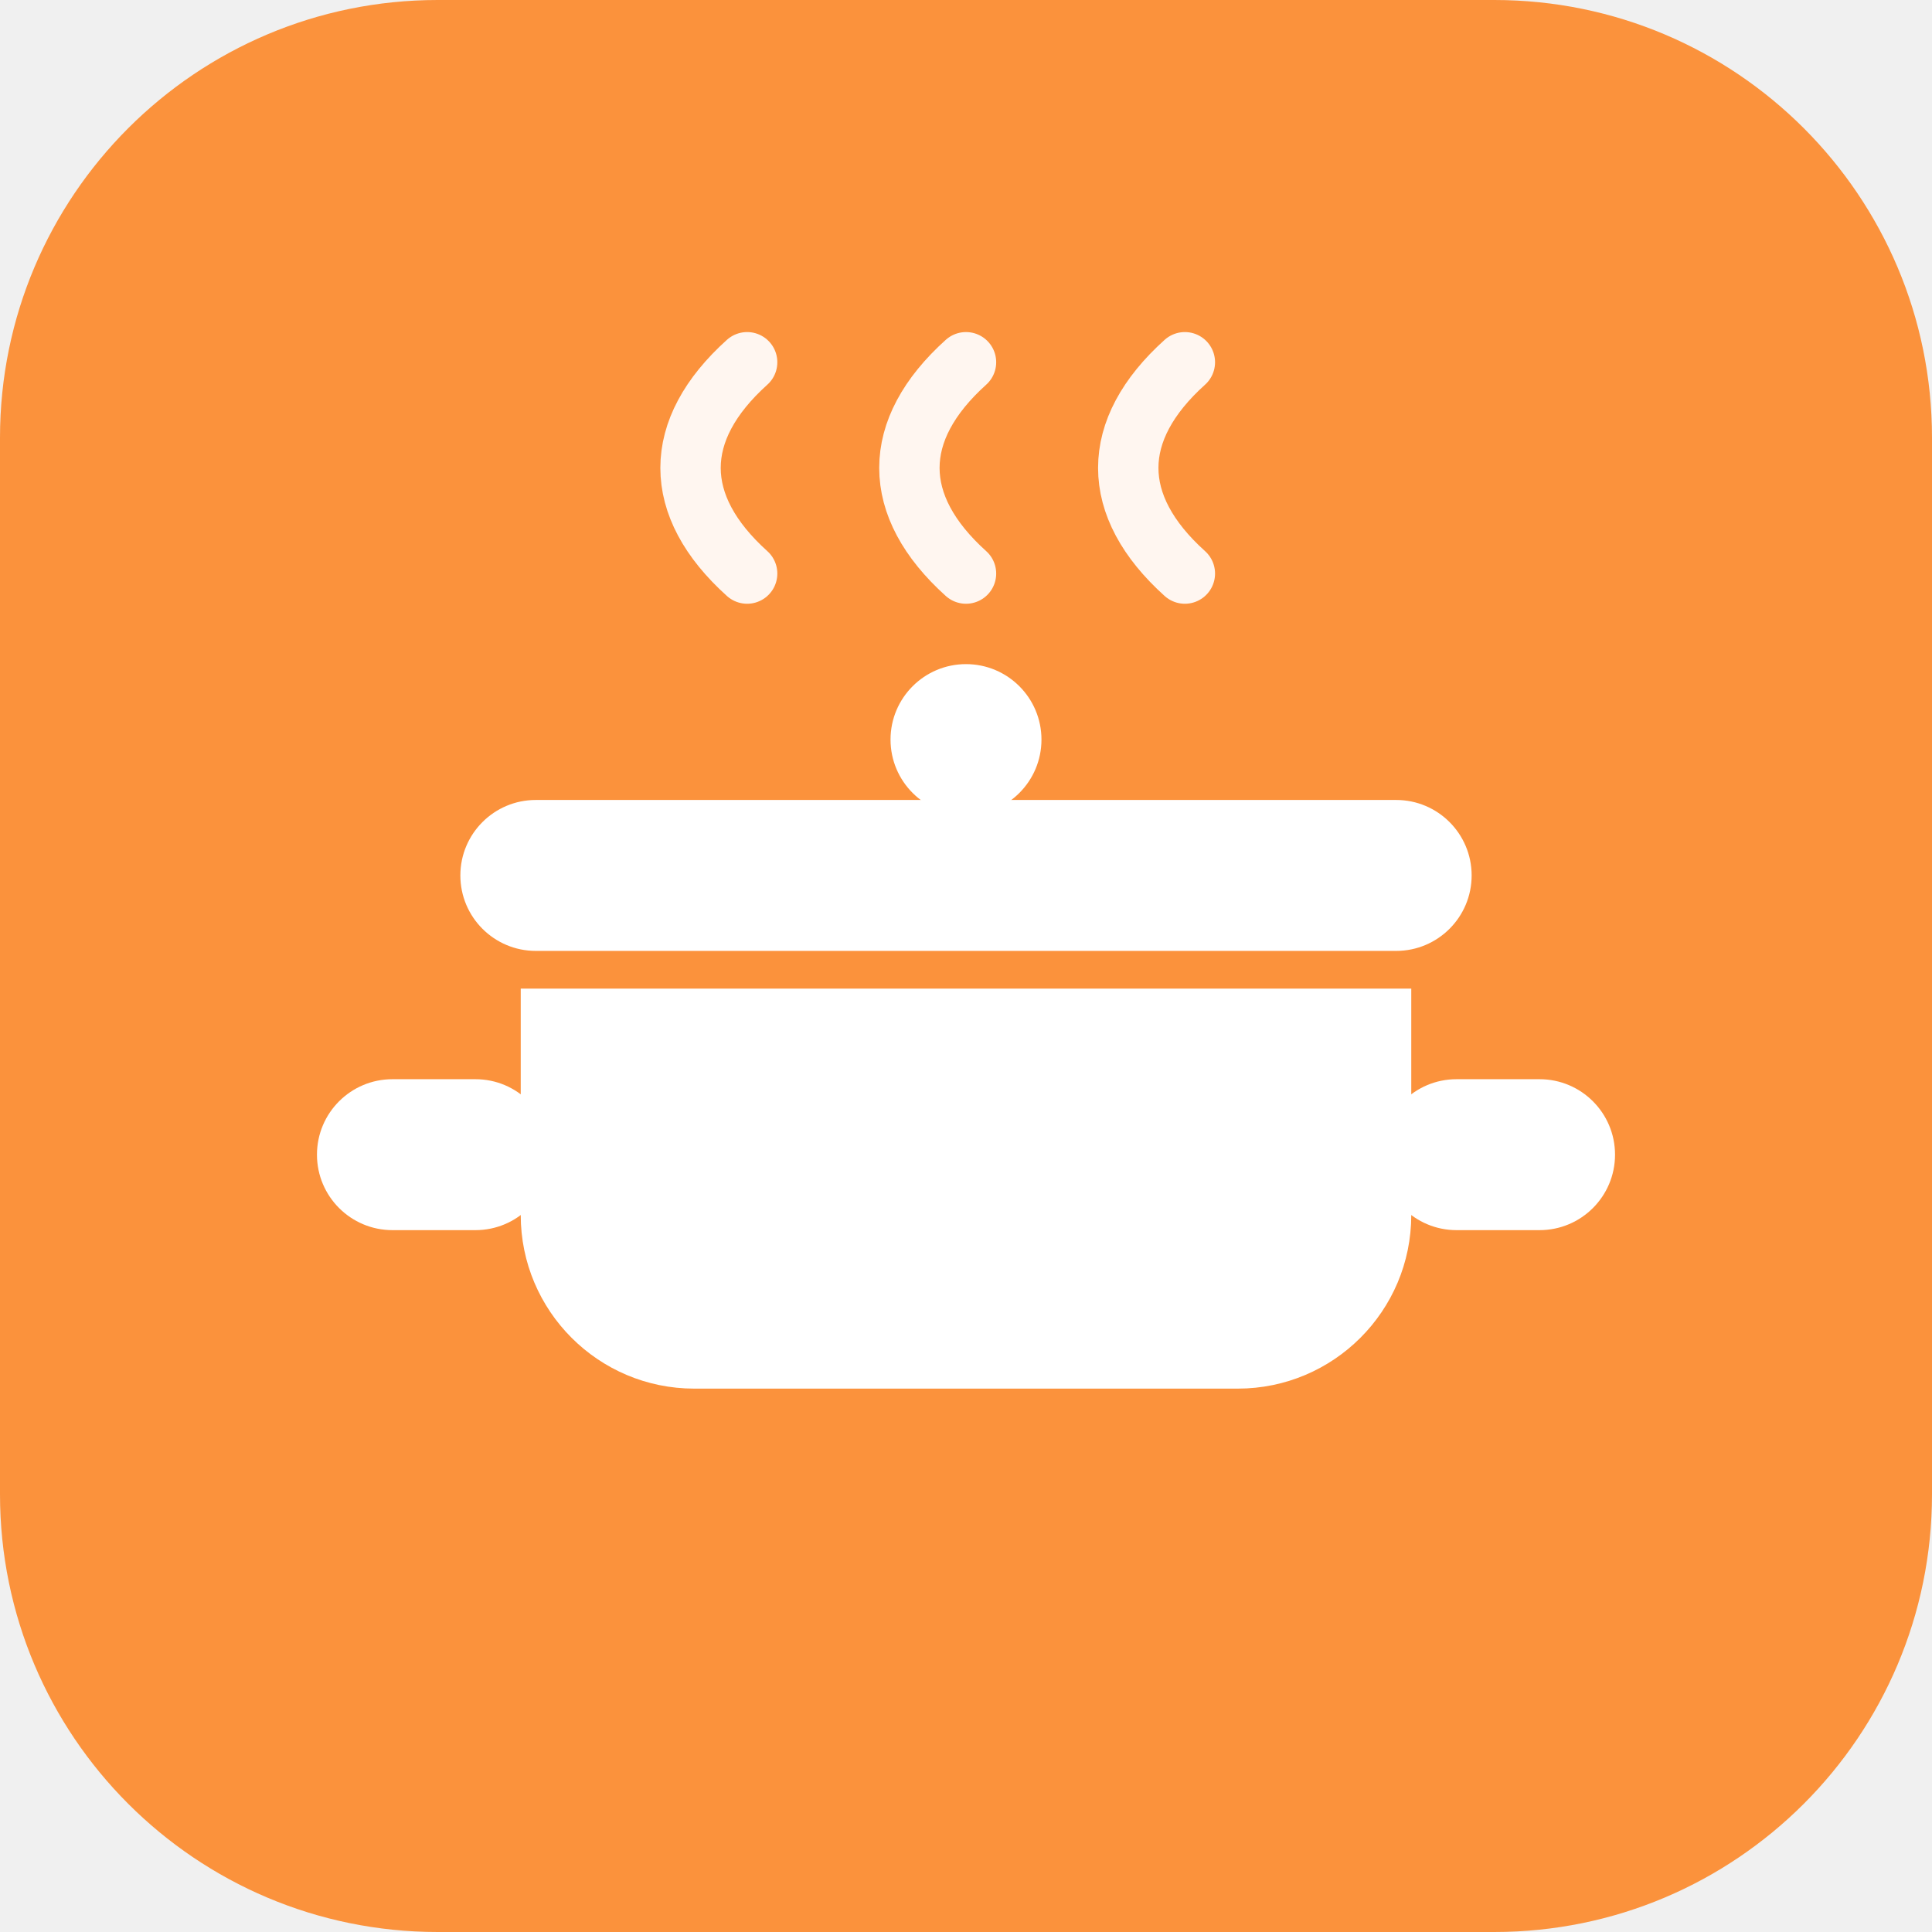
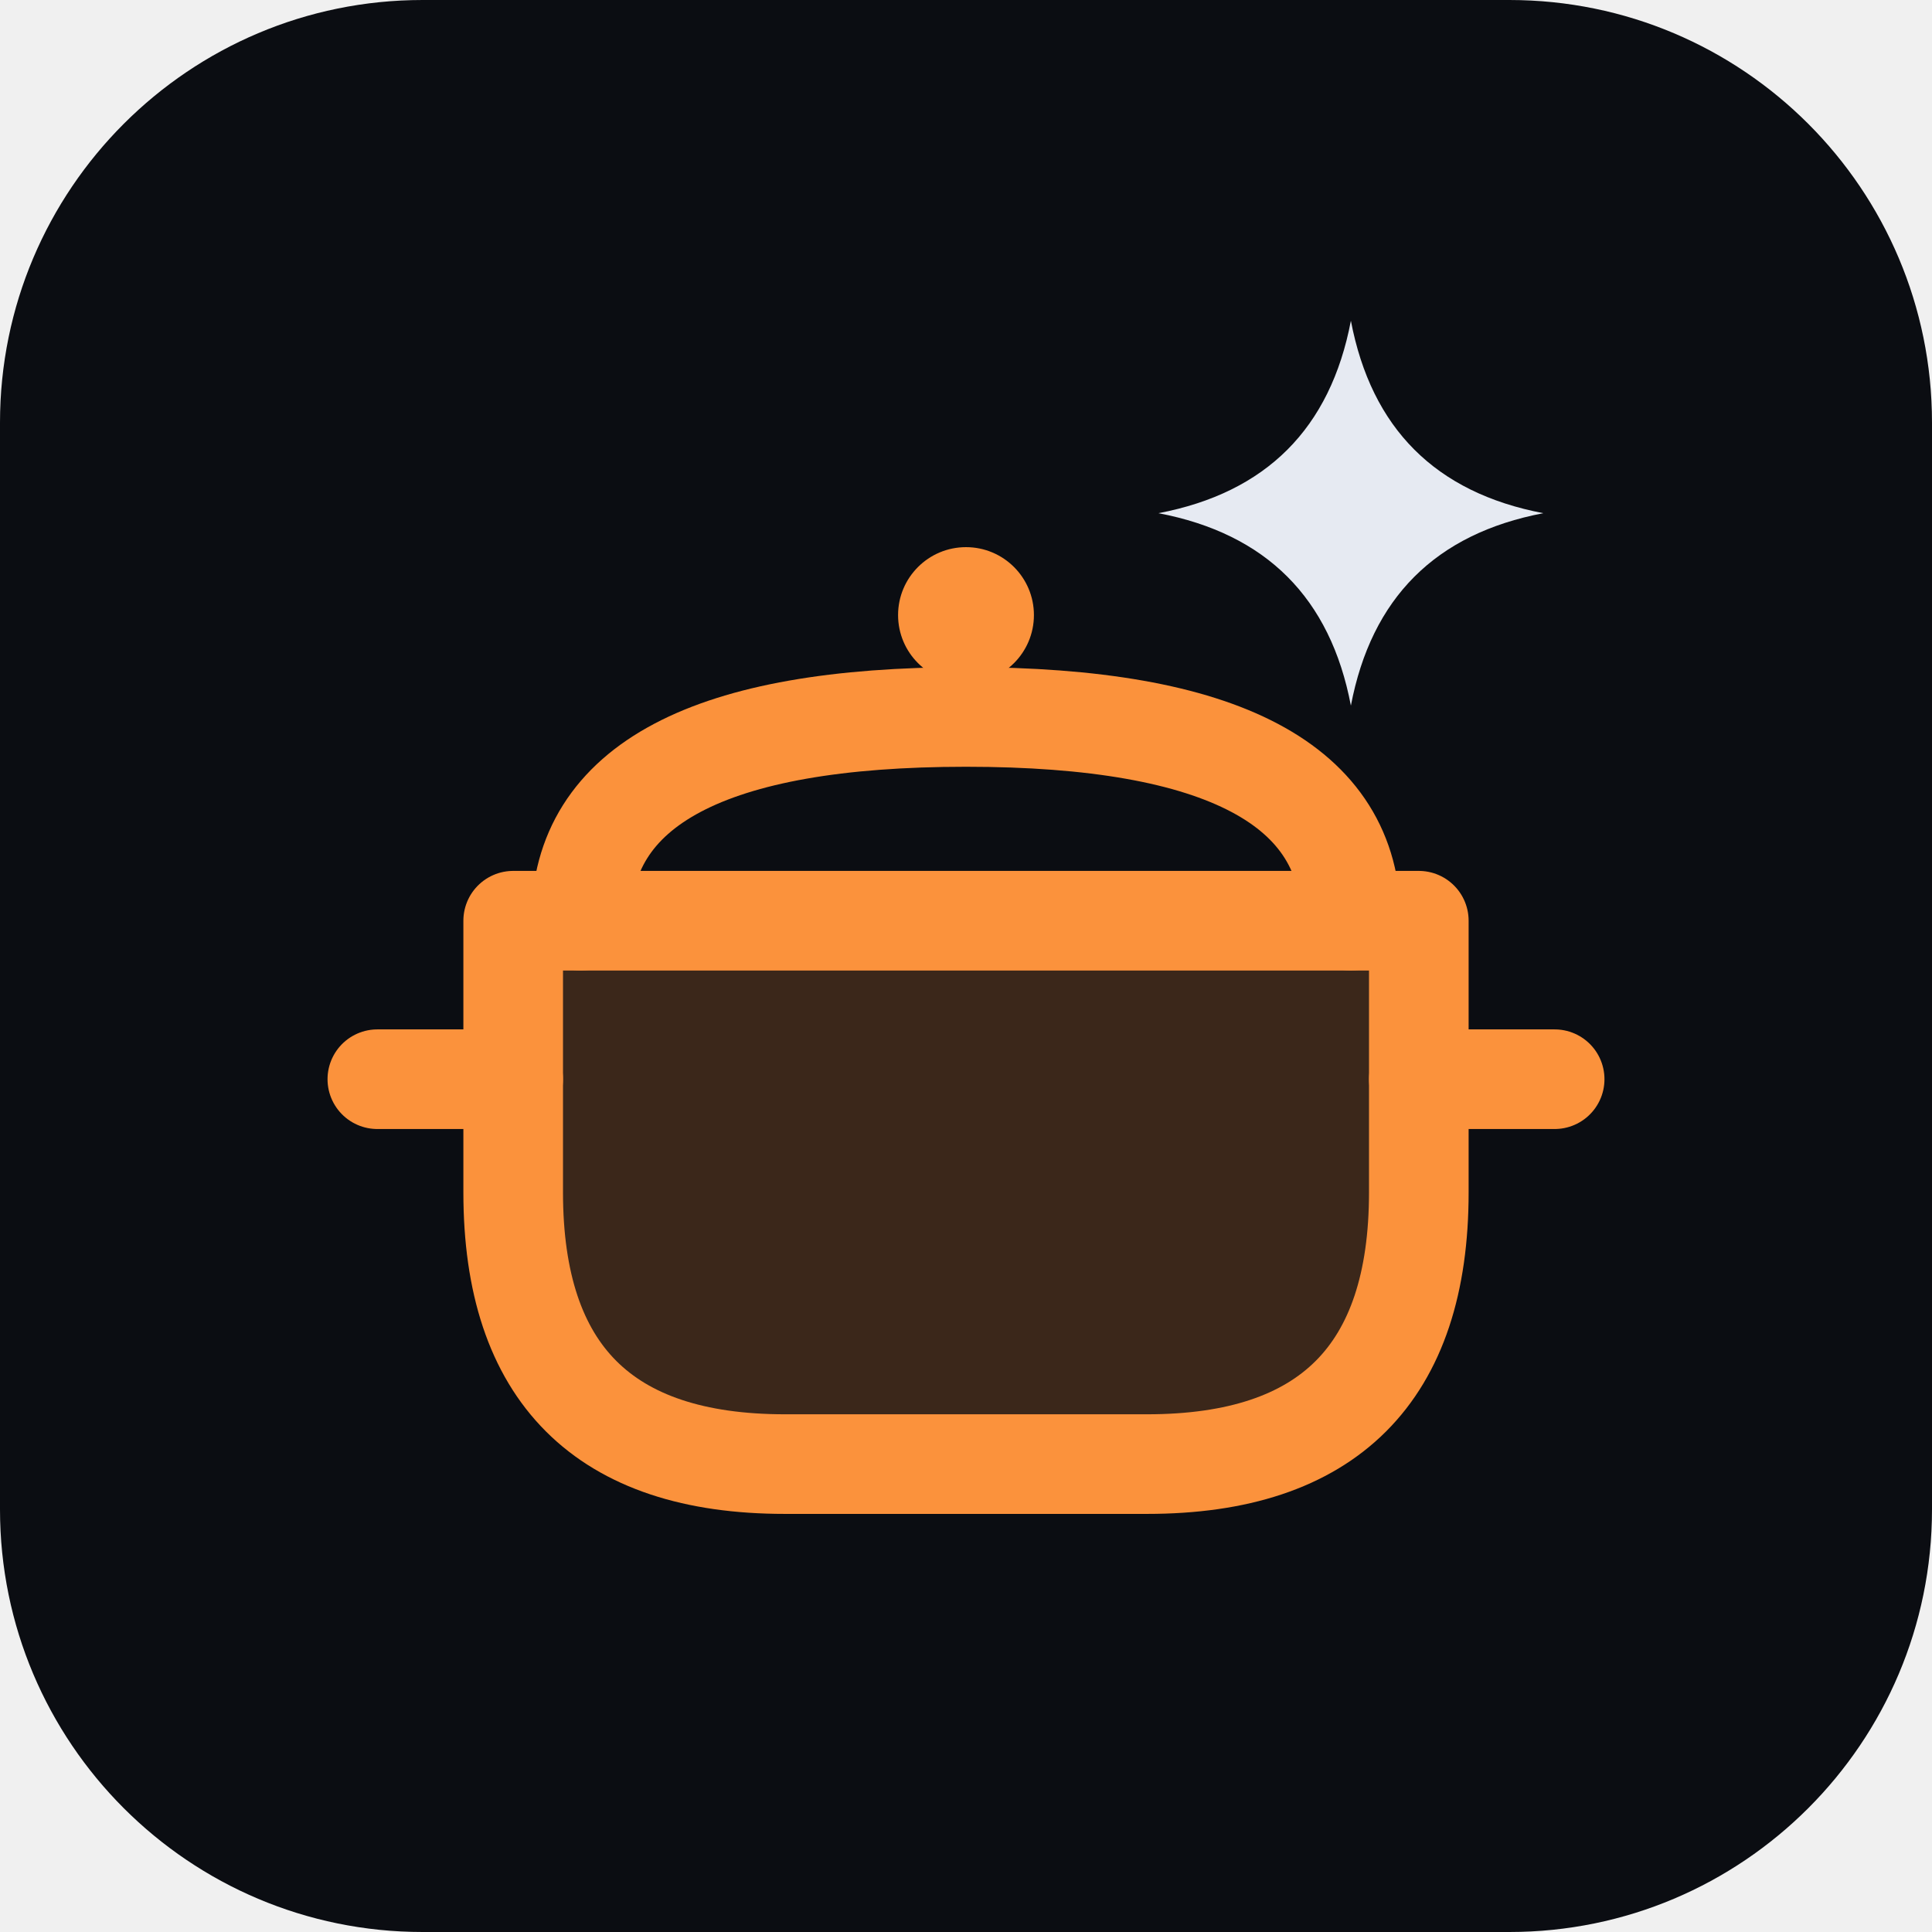
- <svg xmlns="http://www.w3.org/2000/svg" viewBox="0 0 512 512" role="img" aria-label="BatchChef">
-   <defs>
-     <linearGradient id="bcbg" x1="0" y1="0" x2="0" y2="1">
-       <stop offset="0" stop-color="#fb923c" />
-       <stop offset="1" stop-color="#fb923c" />
-     </linearGradient>
-   </defs>
-   <rect width="512" height="512" rx="116" fill="url(#bcbg)" />
-   <g fill="none" stroke="#ffffff" stroke-width="16" stroke-linecap="round" opacity="0.92">
-     <path d="M198 152c-20-18-20-38 0-56" />
-     <path d="M256 152c-20-18-20-38 0-56" />
-     <path d="M314 152c-20-18-20-38 0-56" />
-   </g>
-   <g fill="#ffffff">
-     <circle cx="256" cy="196" r="20" />
-     <rect x="122" y="212" width="268" height="40" rx="20" />
-     <rect x="84" y="286" width="62" height="40" rx="20" />
-     <rect x="366" y="286" width="62" height="40" rx="20" />
-     <path d="M138 262h236v60a46 46 0 0 1-46 46H184a46 46 0 0 1-46-46z" />
+ <svg xmlns="http://www.w3.org/2000/svg" viewBox="0 0 512 512" role="img" aria-label="batchchef">
+   <style>.corps{fill:none;stroke:#fb923c;stroke-width:4.4;stroke-linecap:round;stroke-linejoin:round}.corps.fin{stroke-width:2.6}.corps.big{stroke-width:7.4}.masse{fill:#fb923c;fill-opacity:.2;stroke:none}.plein{fill:#fb923c;stroke:none}.roue{fill:#0B0D12;stroke:#fb923c;stroke-width:4.4}.ia{fill:#E6EAF2;stroke:#0B0D12;stroke-width:3.4;paint-order:stroke;stroke-linejoin:round}.n1{fill:#2dd4bf}.n2{fill:#a3e635}.n3{fill:#f472b6}.n4{fill:#fb923c}.n5{fill:#60a5fa}.n6{fill:#a78bfa}</style>
+   <rect width="512" height="512" rx="112" fill="#0B0D12" />
+   <g transform="translate(64 64) scale(6)">
+     <path class="masse" d="M12 30H52V42Q52 54 40 54H24Q12 54 12 42Z" />
+     <path class="corps" d="M12 30H52V42Q52 54 40 54H24Q12 54 12 42Z" />
+     <path class="corps" d="M12 37H6M52 37H58" />
+     <g class="">
+       <path class="corps" d="M15 30Q15 21 32 21Q49 21 49 30" />
+       <circle class="plein" cx="32" cy="16.5" r="3" />
+     </g>
+     <path class="ia vapeur" d="M49 3.5Q50.36 10.64 57.5 12Q50.36 13.36 49 20.5Q47.64 13.36 40.5 12Q47.64 10.64 49 3.5Z" />
  </g>
</svg>
